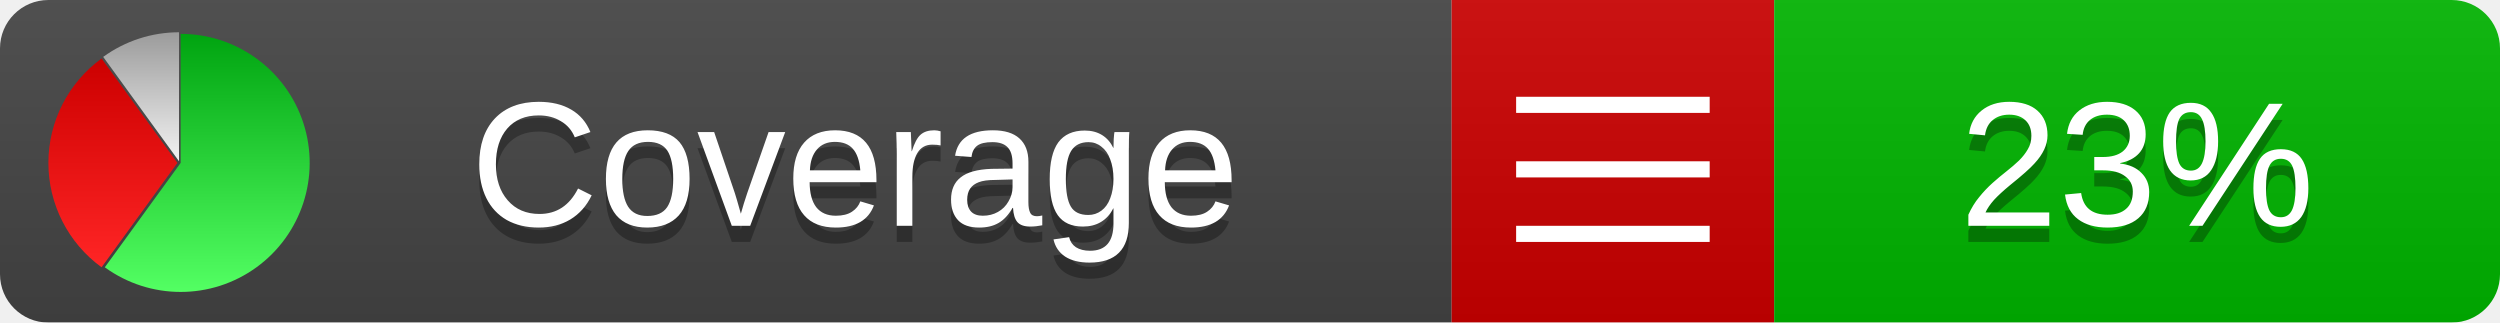
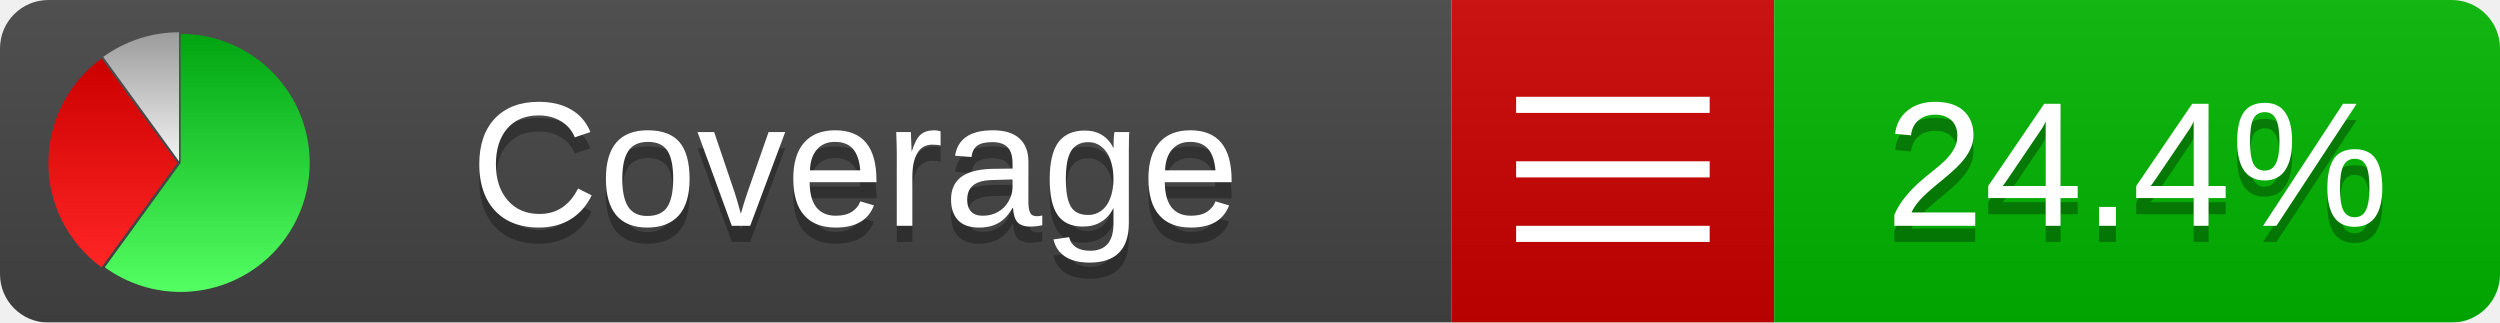
<svg xmlns="http://www.w3.org/2000/svg" xmlns:xlink="http://www.w3.org/1999/xlink" width="155" height="20">
  <style type="text/css">
          
            @keyframes fadeout {
              0 % { visibility: visible; opacity: 1; }
              40% { visibility: visible; opacity: 1; }
              50% { visibility: hidden; opacity: 0; }
              90% { visibility: hidden; opacity: 0; }
              100% { visibility: visible; opacity: 1; }
            }
            @keyframes fadein {
              0% { visibility: hidden; opacity: 0; }
              40% { visibility: hidden; opacity: 0; }
              50% { visibility: visible; opacity: 1; }
              90% { visibility: visible; opacity: 1; }
              100% { visibility: hidden; opacity: 0; }
            }
            .linecoverage {
                animation-duration: 10s;
                animation-name: fadeout;
                animation-iteration-count: infinite;
            }
            .branchcoverage {
                animation-duration: 10s;
                animation-name: fadein;
                animation-iteration-count: infinite;
            }
          
    </style>
  <defs>
    <linearGradient id="gradient" x2="0" y2="100%">
      <stop offset="0" stop-color="#bbb" stop-opacity=".1" />
      <stop offset="1" stop-opacity=".1" />
    </linearGradient>
    <linearGradient id="green" x2="0" y2="100%">
      <stop offset="0" stop-color="#00A410" />
      <stop offset="1" stop-color="#53FF63" />
    </linearGradient>
    <linearGradient id="red" x2="0" y2="100%">
      <stop offset="0" stop-color="#C00" />
      <stop offset="1" stop-color="#FF2525" />
    </linearGradient>
    <linearGradient id="gray" x2="0" y2="100%">
      <stop offset="0" stop-color="#9B9B9B" />
      <stop offset="1" stop-color="#F3F3F3" />
    </linearGradient>
    <mask id="mask">
      <rect width="155" height="20" rx="3" fill="#fff" />
    </mask>
    <g id="icon">
      <path style="fill:url(#green);" d="M205,202.5 l0,-200 a200,200 0 1,1 -117.558,361.803 z" />
      <path style="fill:url(#red);" d="M200,202.5 l-117.558,161.803 a200,200 0 0,1 0,-323.607 z" />
      <path style="fill:url(#gray);" d="M202.5,200 l-117.558,-161.803 a200,200 0 0,1 117.558,-38.196 z" />
    </g>
  </defs>
  <g mask="url(#mask)">
    <rect x="0" y="0" width="90" height="20" fill="#444" />
    <rect x="90" y="0" width="20" height="20" fill="#c00" />
    <rect x="110" y="0" width="45" height="20" fill="#00B600" />
    <rect x="0" y="0" width="155" height="20" fill="url(#gradient)" />
  </g>
  <g>
    <path class="" stroke="#fff" d="M94 6.5 h12 M94 10.5 h12 M94 14.5 h12" />
  </g>
  <g fill="#fff" text-anchor="middle" font-family="Verdana,Arial,Geneva,sans-serif" font-size="11">
    <a xlink:href="https://github.com/danielpalme/ReportGenerator" target="_top">
      <use xlink:href="#icon" transform="translate(3,2) scale(.04)" />
    </a>
    <text x="53" y="15" fill="#010101" fill-opacity=".3">Coverage</text>
    <text x="53" y="14" fill="#fff">Coverage</text>
-     <text class="" x="132.5" y="15" fill="#010101" fill-opacity=".3">23%</text>
-     <text class="" x="132.5" y="14">23%</text>
+     <text class="" x="132.5" y="15" fill="#010101" fill-opacity=".3">24.4%</text>
+     <text class="" x="132.5" y="14">24.4%</text>
  </g>
  <g>
    <rect class="" x="90" y="0" width="65" height="20" fill-opacity="0" />
  </g>
</svg>
